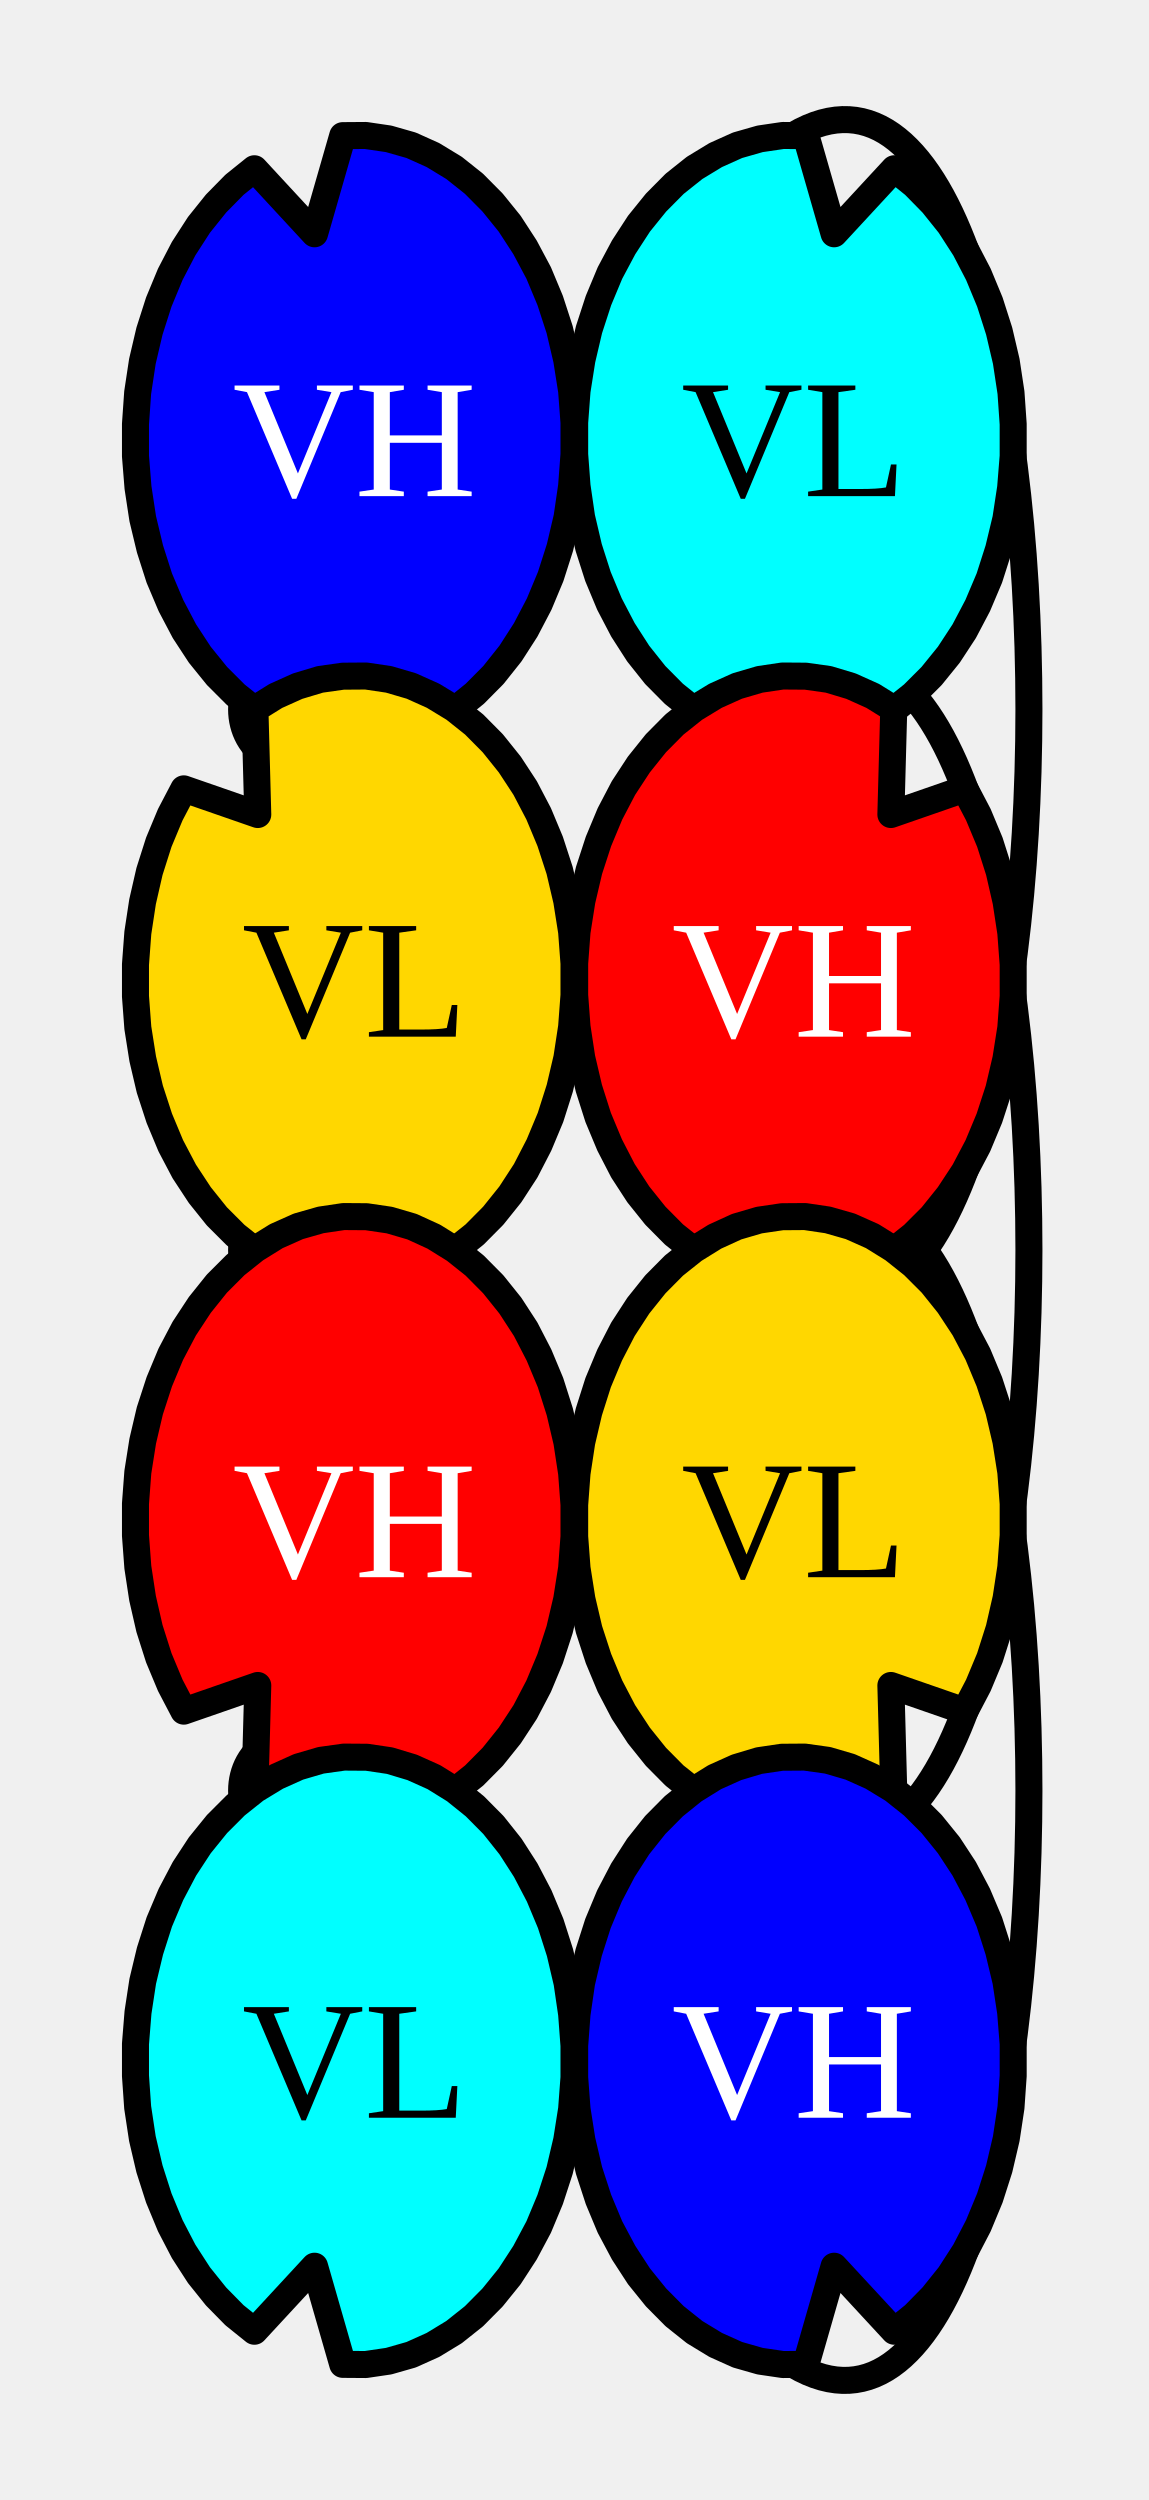
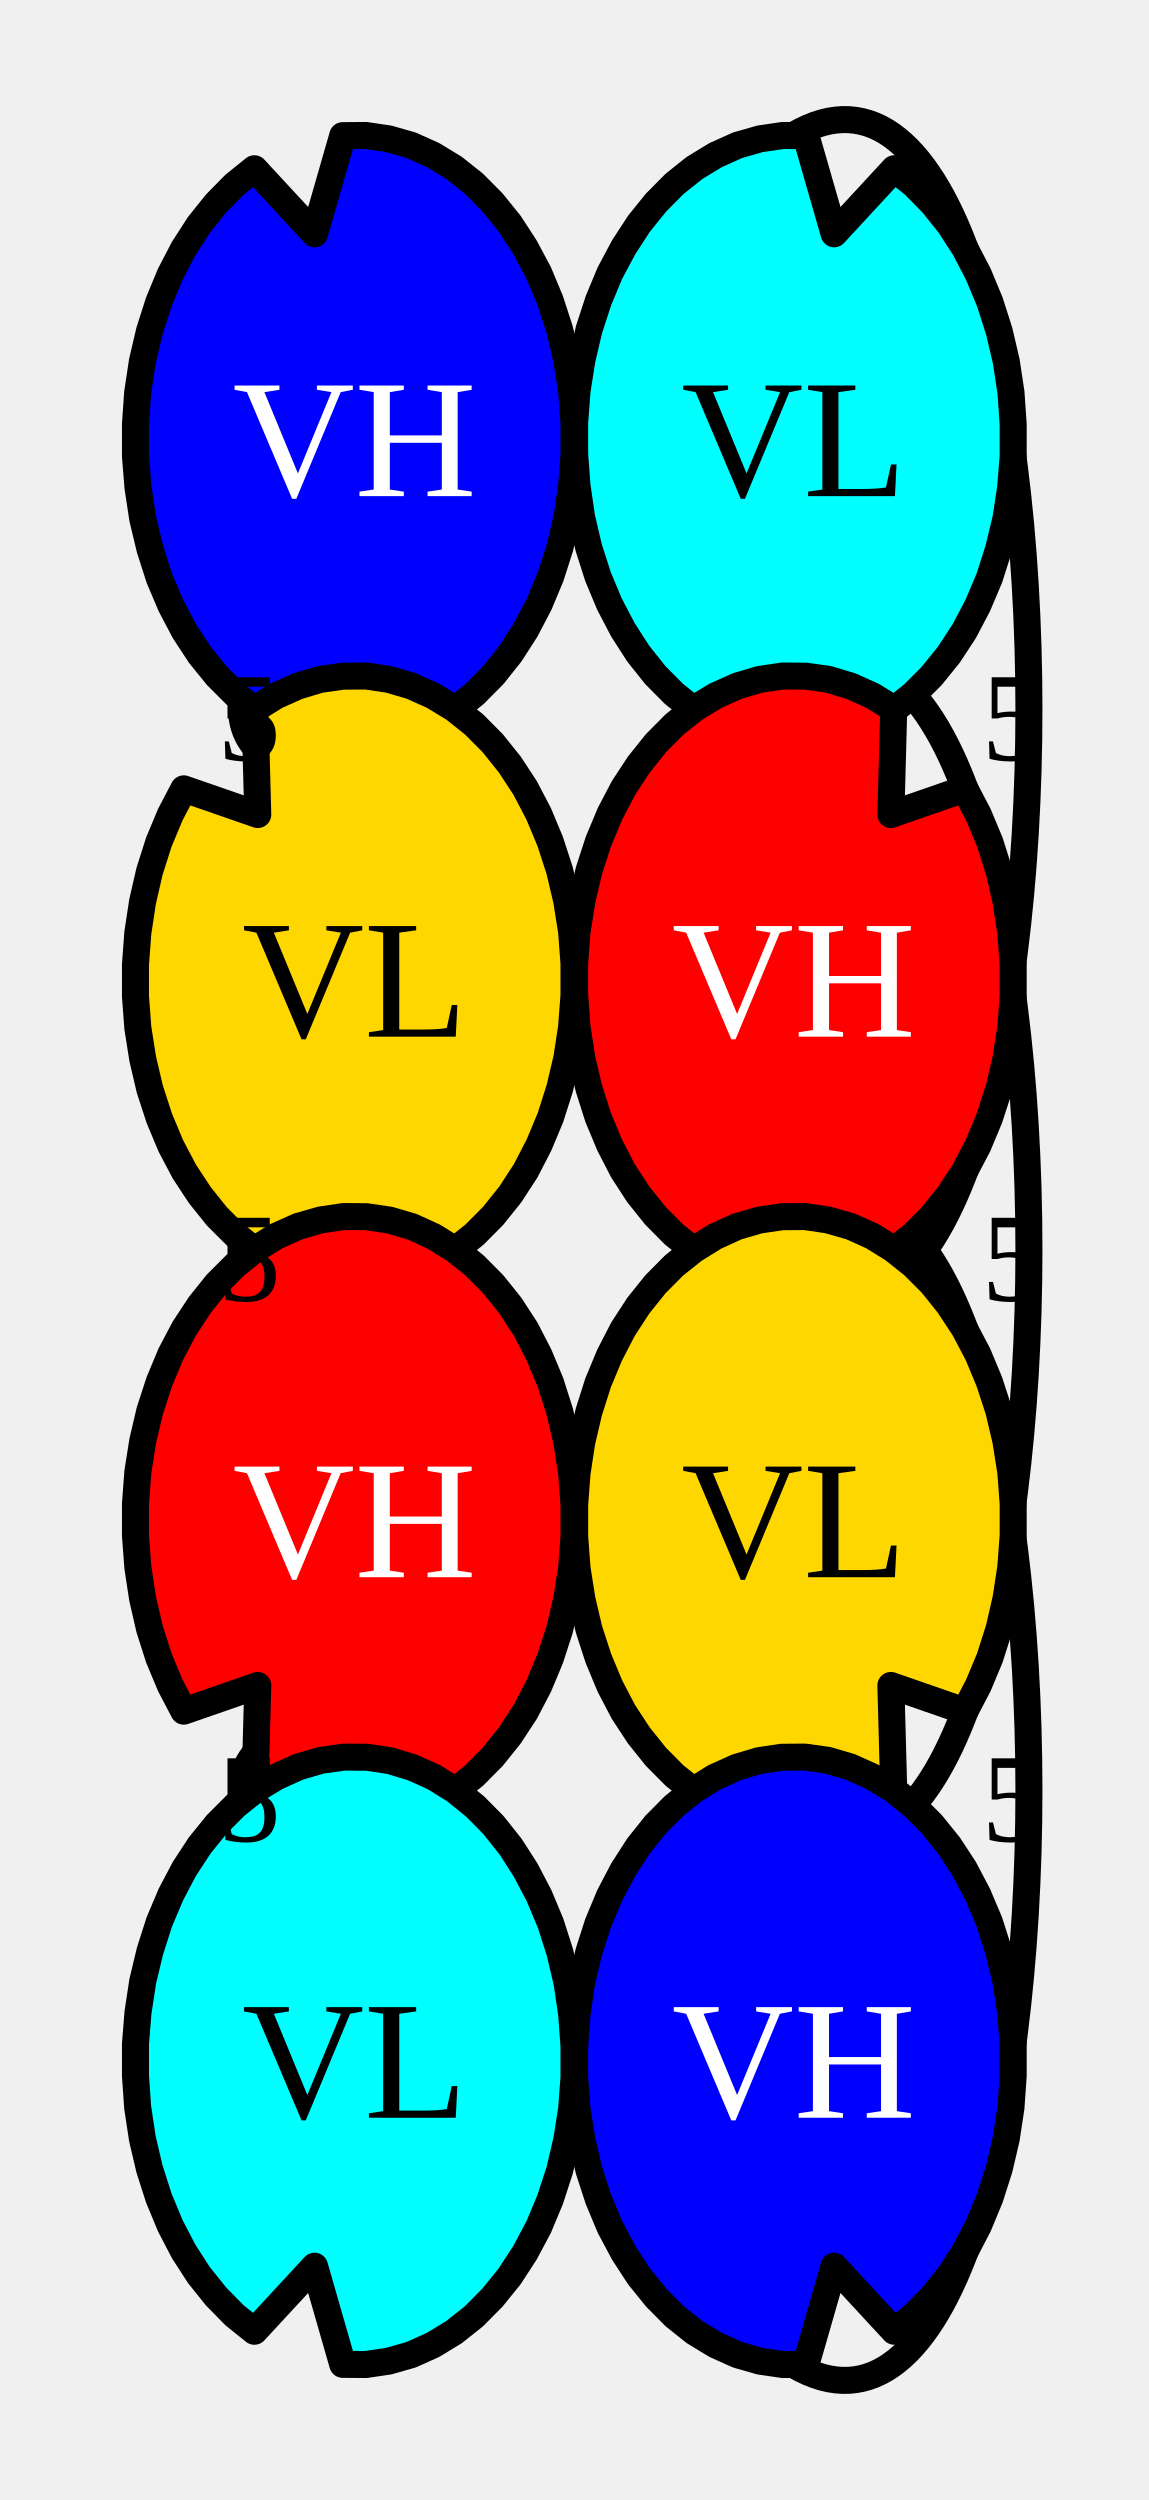
<svg xmlns="http://www.w3.org/2000/svg" width="102" height="222" viewBox="0 0 102 222">
  <g transform="translate(51,39) scale(1.5)">
    <path d="M -13 18 C -21.93 23.25 -21.93 8.75 -13 14" fill="none" stroke="#000000" stroke-width="1.6" stroke-linecap="round" />
    <path d="M -13 50 C -21.93 55.25 -21.93 40.75 -13 46" fill="none" stroke="#000000" stroke-width="1.6" stroke-linecap="round" />
    <path d="M -13 82 C -21.93 87.25 -21.93 72.75 -13 78" fill="none" stroke="#000000" stroke-width="1.6" stroke-linecap="round" />
    <path d="M 13 114 C 31.55 124.91 31.55 35.09 13 46" fill="none" stroke="#000000" stroke-width="1.6" stroke-linecap="round" />
    <path d="M 13 82 C 31.55 92.91 31.55 3.09 13 14" fill="none" stroke="#000000" stroke-width="1.6" stroke-linecap="round" />
    <path d="M 13 50 C 31.55 60.91 31.55 -28.91 13 -18" fill="none" stroke="#000000" stroke-width="1.6" stroke-linecap="round" />
    <g transform="translate(-13,0) rotate(0)">
      <path d="M -0.71 -17.97 L 0.65 -17.98 L 2.01 -17.78 L 3.34 -17.4 L 4.63 -16.82 L 5.88 -16.06 L 7.06 -15.12 L 8.16 -14.01 L 9.17 -12.76 L 10.08 -11.36 L 10.89 -9.84 L 11.57 -8.21 L 12.13 -6.49 L 12.55 -4.7 L 12.84 -2.86 L 12.98 -0.99 L 12.98 0.9 L 12.84 2.77 L 12.57 4.62 L 12.15 6.41 L 11.6 8.13 L 10.92 9.76 L 10.12 11.29 L 9.22 12.69 L 8.21 13.96 L 7.11 15.07 L 5.93 16.02 L 4.69 16.79 L 3.4 17.37 L 2.07 17.77 L 0.72 17.97 L -0.64 17.98 L -2 17.79 L -3.33 17.4 L -4.62 16.82 L -5.87 16.06 L -7.05 15.12 L -8.15 14.02 L -9.17 12.76 L -10.08 11.37 L -10.88 9.85 L -11.57 8.22 L -12.12 6.5 L -12.55 4.71 L -12.83 2.87 L -12.98 1 L -12.98 -0.89 L -12.85 -2.76 L -12.57 -4.61 L -12.15 -6.4 L -11.6 -8.12 L -10.92 -9.76 L -10.13 -11.28 L -9.22 -12.69 L -8.21 -13.95 L -7.12 -15.06 L -5.94 -16.01 L -2.38 -12.16 Z" fill="#0000FF" stroke="#000000" stroke-width="1.6" stroke-linejoin="round" />
      <text x="0" y="0" font-size="10" font-family="'Times New Roman', Times, serif" fill="#FFFFFF" text-anchor="middle" dominant-baseline="central" transform="rotate(0 0 0)">VH</text>
    </g>
    <g transform="translate(13,0) rotate(0)">
      <path d="M 5.94 -16.01 L 7.12 -15.06 L 8.21 -13.95 L 9.22 -12.69 L 10.13 -11.28 L 10.92 -9.76 L 11.6 -8.12 L 12.15 -6.4 L 12.57 -4.61 L 12.85 -2.76 L 12.98 -0.89 L 12.98 1 L 12.83 2.87 L 12.55 4.71 L 12.12 6.5 L 11.57 8.22 L 10.88 9.85 L 10.08 11.37 L 9.17 12.76 L 8.15 14.02 L 7.05 15.12 L 5.87 16.06 L 4.62 16.82 L 3.33 17.4 L 2 17.79 L 0.64 17.98 L -0.72 17.97 L -2.07 17.77 L -3.4 17.37 L -4.69 16.79 L -5.93 16.02 L -7.11 15.07 L -8.21 13.96 L -9.22 12.69 L -10.12 11.29 L -10.92 9.76 L -11.6 8.13 L -12.15 6.41 L -12.57 4.62 L -12.84 2.77 L -12.98 0.9 L -12.98 -0.99 L -12.84 -2.86 L -12.55 -4.7 L -12.13 -6.49 L -11.57 -8.21 L -10.89 -9.84 L -10.08 -11.36 L -9.17 -12.76 L -8.16 -14.01 L -7.06 -15.12 L -5.88 -16.06 L -4.63 -16.82 L -3.34 -17.4 L -2.01 -17.78 L -0.65 -17.98 L 0.71 -17.97 L 2.38 -12.16 Z" fill="#00FFFF" stroke="#000000" stroke-width="1.6" stroke-linejoin="round" />
      <text x="0" y="0" font-size="10" font-family="'Times New Roman', Times, serif" fill="#000000" text-anchor="middle" dominant-baseline="central" transform="rotate(0 0 0)">VL</text>
    </g>
    <g transform="translate(-13,32) rotate(0)">
      <path d="M -5.91 -16.03 L -4.67 -16.8 L -3.38 -17.38 L -2.05 -17.78 L -0.7 -17.97 L 0.67 -17.98 L 2.02 -17.78 L 3.35 -17.39 L 4.64 -16.81 L 5.89 -16.05 L 7.07 -15.11 L 8.17 -14 L 9.18 -12.74 L 10.09 -11.35 L 10.89 -9.82 L 11.57 -8.19 L 12.13 -6.47 L 12.55 -4.68 L 12.84 -2.84 L 12.98 -0.97 L 12.98 0.92 L 12.84 2.79 L 12.56 4.63 L 12.14 6.42 L 11.59 8.15 L 10.91 9.78 L 10.12 11.31 L 9.21 12.71 L 8.2 13.97 L 7.1 15.08 L 5.92 16.02 L 4.68 16.79 L 3.39 17.38 L 2.06 17.77 L 0.7 17.97 L -0.66 17.98 L -2.01 17.78 L -3.34 17.4 L -4.64 16.82 L -5.88 16.05 L -7.06 15.11 L -8.16 14.01 L -9.17 12.75 L -10.09 11.35 L -10.89 9.83 L -11.57 8.2 L -12.13 6.48 L -12.55 4.69 L -12.84 2.85 L -12.98 0.98 L -12.98 -0.9 L -12.84 -2.78 L -12.56 -4.62 L -12.15 -6.41 L -11.6 -8.14 L -10.92 -9.77 L -10.12 -11.3 L -5.74 -9.78 Z" fill="#FFD700" stroke="#000000" stroke-width="1.6" stroke-linejoin="round" />
      <text x="0" y="0" font-size="10" font-family="'Times New Roman', Times, serif" fill="#000000" text-anchor="middle" dominant-baseline="central" transform="rotate(0 0 0)">VL</text>
    </g>
    <g transform="translate(13,32) rotate(0)">
      <path d="M 10.12 -11.3 L 10.92 -9.77 L 11.6 -8.14 L 12.15 -6.41 L 12.56 -4.62 L 12.84 -2.78 L 12.98 -0.9 L 12.98 0.98 L 12.84 2.85 L 12.55 4.69 L 12.13 6.48 L 11.57 8.2 L 10.89 9.83 L 10.09 11.35 L 9.17 12.75 L 8.16 14.01 L 7.06 15.11 L 5.88 16.05 L 4.64 16.82 L 3.34 17.4 L 2.01 17.78 L 0.66 17.98 L -0.7 17.97 L -2.06 17.77 L -3.39 17.38 L -4.68 16.79 L -5.92 16.02 L -7.1 15.08 L -8.2 13.97 L -9.21 12.71 L -10.12 11.31 L -10.91 9.78 L -11.59 8.15 L -12.14 6.42 L -12.56 4.63 L -12.84 2.79 L -12.98 0.92 L -12.98 -0.97 L -12.84 -2.84 L -12.55 -4.68 L -12.13 -6.47 L -11.57 -8.19 L -10.89 -9.82 L -10.09 -11.35 L -9.18 -12.74 L -8.17 -14 L -7.07 -15.11 L -5.89 -16.05 L -4.64 -16.81 L -3.35 -17.39 L -2.02 -17.78 L -0.67 -17.98 L 0.7 -17.97 L 2.05 -17.78 L 3.38 -17.38 L 4.67 -16.8 L 5.91 -16.03 L 5.74 -9.78 Z" fill="#FF0000" stroke="#000000" stroke-width="1.6" stroke-linejoin="round" />
      <text x="0" y="0" font-size="10" font-family="'Times New Roman', Times, serif" fill="#FFFFFF" text-anchor="middle" dominant-baseline="central" transform="rotate(0 0 0)">VH</text>
    </g>
    <g transform="translate(-13,64) rotate(0)">
      <path d="M -10.12 11.3 L -10.92 9.77 L -11.6 8.14 L -12.15 6.41 L -12.56 4.62 L -12.84 2.78 L -12.98 0.9 L -12.98 -0.98 L -12.84 -2.85 L -12.55 -4.69 L -12.13 -6.48 L -11.57 -8.2 L -10.89 -9.83 L -10.09 -11.35 L -9.17 -12.75 L -8.16 -14.01 L -7.06 -15.11 L -5.88 -16.05 L -4.64 -16.82 L -3.34 -17.4 L -2.01 -17.78 L -0.66 -17.98 L 0.7 -17.97 L 2.06 -17.77 L 3.39 -17.38 L 4.68 -16.79 L 5.92 -16.02 L 7.1 -15.08 L 8.2 -13.97 L 9.21 -12.71 L 10.12 -11.31 L 10.91 -9.78 L 11.59 -8.15 L 12.14 -6.42 L 12.56 -4.63 L 12.84 -2.79 L 12.98 -0.92 L 12.98 0.97 L 12.84 2.84 L 12.55 4.68 L 12.13 6.47 L 11.57 8.19 L 10.89 9.82 L 10.09 11.35 L 9.18 12.74 L 8.17 14 L 7.07 15.11 L 5.89 16.05 L 4.64 16.81 L 3.35 17.39 L 2.02 17.78 L 0.67 17.98 L -0.7 17.97 L -2.05 17.78 L -3.38 17.38 L -4.67 16.8 L -5.91 16.03 L -5.74 9.78 Z" fill="#FF0000" stroke="#000000" stroke-width="1.6" stroke-linejoin="round" />
      <text x="0" y="0" font-size="10" font-family="'Times New Roman', Times, serif" fill="#FFFFFF" text-anchor="middle" dominant-baseline="central" transform="rotate(0 0 0)">VH</text>
    </g>
    <g transform="translate(13,64) rotate(0)">
      <path d="M 5.91 16.03 L 4.67 16.8 L 3.38 17.38 L 2.05 17.78 L 0.7 17.97 L -0.67 17.98 L -2.02 17.78 L -3.35 17.39 L -4.64 16.81 L -5.89 16.05 L -7.07 15.11 L -8.17 14 L -9.18 12.74 L -10.09 11.35 L -10.89 9.82 L -11.57 8.19 L -12.13 6.47 L -12.55 4.68 L -12.84 2.84 L -12.98 0.97 L -12.98 -0.92 L -12.84 -2.79 L -12.56 -4.63 L -12.14 -6.42 L -11.59 -8.15 L -10.91 -9.78 L -10.12 -11.31 L -9.21 -12.71 L -8.2 -13.97 L -7.1 -15.08 L -5.92 -16.02 L -4.68 -16.79 L -3.39 -17.38 L -2.06 -17.77 L -0.7 -17.97 L 0.66 -17.98 L 2.01 -17.78 L 3.34 -17.4 L 4.64 -16.82 L 5.88 -16.05 L 7.06 -15.11 L 8.16 -14.01 L 9.17 -12.75 L 10.09 -11.35 L 10.89 -9.83 L 11.57 -8.2 L 12.13 -6.48 L 12.55 -4.69 L 12.84 -2.85 L 12.98 -0.98 L 12.98 0.9 L 12.84 2.78 L 12.56 4.62 L 12.15 6.41 L 11.6 8.14 L 10.92 9.77 L 10.12 11.3 L 5.74 9.78 Z" fill="#FFD700" stroke="#000000" stroke-width="1.6" stroke-linejoin="round" />
      <text x="0" y="0" font-size="10" font-family="'Times New Roman', Times, serif" fill="#000000" text-anchor="middle" dominant-baseline="central" transform="rotate(0 0 0)">VL</text>
    </g>
    <g transform="translate(-13,96) rotate(0)">
      <path d="M -5.94 16.01 L -7.12 15.06 L -8.21 13.95 L -9.22 12.69 L -10.13 11.28 L -10.92 9.76 L -11.6 8.12 L -12.15 6.4 L -12.57 4.61 L -12.85 2.76 L -12.98 0.89 L -12.98 -1 L -12.83 -2.87 L -12.55 -4.71 L -12.12 -6.5 L -11.57 -8.22 L -10.88 -9.85 L -10.08 -11.37 L -9.17 -12.76 L -8.15 -14.02 L -7.05 -15.12 L -5.87 -16.06 L -4.62 -16.82 L -3.33 -17.4 L -2 -17.79 L -0.64 -17.98 L 0.72 -17.97 L 2.07 -17.77 L 3.4 -17.37 L 4.69 -16.79 L 5.93 -16.02 L 7.11 -15.07 L 8.21 -13.96 L 9.22 -12.69 L 10.12 -11.29 L 10.92 -9.76 L 11.6 -8.13 L 12.15 -6.41 L 12.57 -4.62 L 12.84 -2.77 L 12.98 -0.9 L 12.98 0.99 L 12.84 2.86 L 12.55 4.7 L 12.13 6.49 L 11.57 8.21 L 10.89 9.84 L 10.08 11.36 L 9.17 12.76 L 8.16 14.01 L 7.06 15.12 L 5.88 16.06 L 4.63 16.82 L 3.34 17.4 L 2.01 17.78 L 0.65 17.98 L -0.71 17.97 L -2.38 12.16 Z" fill="#00FFFF" stroke="#000000" stroke-width="1.6" stroke-linejoin="round" />
      <text x="0" y="0" font-size="10" font-family="'Times New Roman', Times, serif" fill="#000000" text-anchor="middle" dominant-baseline="central" transform="rotate(0 0 0)">VL</text>
    </g>
    <g transform="translate(13,96) rotate(0)">
      <path d="M 0.71 17.97 L -0.65 17.98 L -2.01 17.78 L -3.34 17.4 L -4.63 16.82 L -5.88 16.06 L -7.06 15.12 L -8.16 14.01 L -9.17 12.76 L -10.08 11.36 L -10.89 9.84 L -11.57 8.21 L -12.13 6.49 L -12.55 4.7 L -12.84 2.86 L -12.98 0.99 L -12.98 -0.9 L -12.84 -2.77 L -12.57 -4.62 L -12.15 -6.41 L -11.6 -8.13 L -10.92 -9.76 L -10.12 -11.29 L -9.22 -12.69 L -8.21 -13.96 L -7.11 -15.07 L -5.93 -16.02 L -4.69 -16.79 L -3.4 -17.37 L -2.07 -17.77 L -0.72 -17.97 L 0.64 -17.98 L 2 -17.79 L 3.33 -17.4 L 4.62 -16.82 L 5.87 -16.06 L 7.05 -15.12 L 8.15 -14.02 L 9.17 -12.76 L 10.08 -11.37 L 10.88 -9.85 L 11.57 -8.22 L 12.12 -6.5 L 12.55 -4.71 L 12.83 -2.87 L 12.98 -1 L 12.98 0.89 L 12.85 2.76 L 12.57 4.61 L 12.15 6.4 L 11.6 8.12 L 10.92 9.76 L 10.13 11.28 L 9.22 12.69 L 8.21 13.95 L 7.12 15.06 L 5.94 16.01 L 2.38 12.16 Z" fill="#0000FF" stroke="#000000" stroke-width="1.6" stroke-linejoin="round" />
      <text x="0" y="0" font-size="10" font-family="'Times New Roman', Times, serif" fill="#FFFFFF" text-anchor="middle" dominant-baseline="central" transform="rotate(0 0 0)">VH</text>
    </g>
+     <text x="-19.25" y="19" font-size="7.5" font-family="'Times New Roman', Times, serif" fill="#000000" text-anchor="middle">5</text>
+     <text x="-19.25" y="51" font-size="7.5" font-family="'Times New Roman', Times, serif" fill="#000000" text-anchor="middle">5</text>
+     <text x="-19.25" y="83" font-size="7.5" font-family="'Times New Roman', Times, serif" fill="#000000" text-anchor="middle">5</text>
+     <text x="25.99" y="83" font-size="7.5" font-family="'Times New Roman', Times, serif" fill="#000000" text-anchor="middle">5</text>
+     <text x="25.99" y="51" font-size="7.5" font-family="'Times New Roman', Times, serif" fill="#000000" text-anchor="middle">5</text>
+     <text x="25.99" y="19" font-size="7.5" font-family="'Times New Roman', Times, serif" fill="#000000" text-anchor="middle">5</text>
  </g>
</svg>
